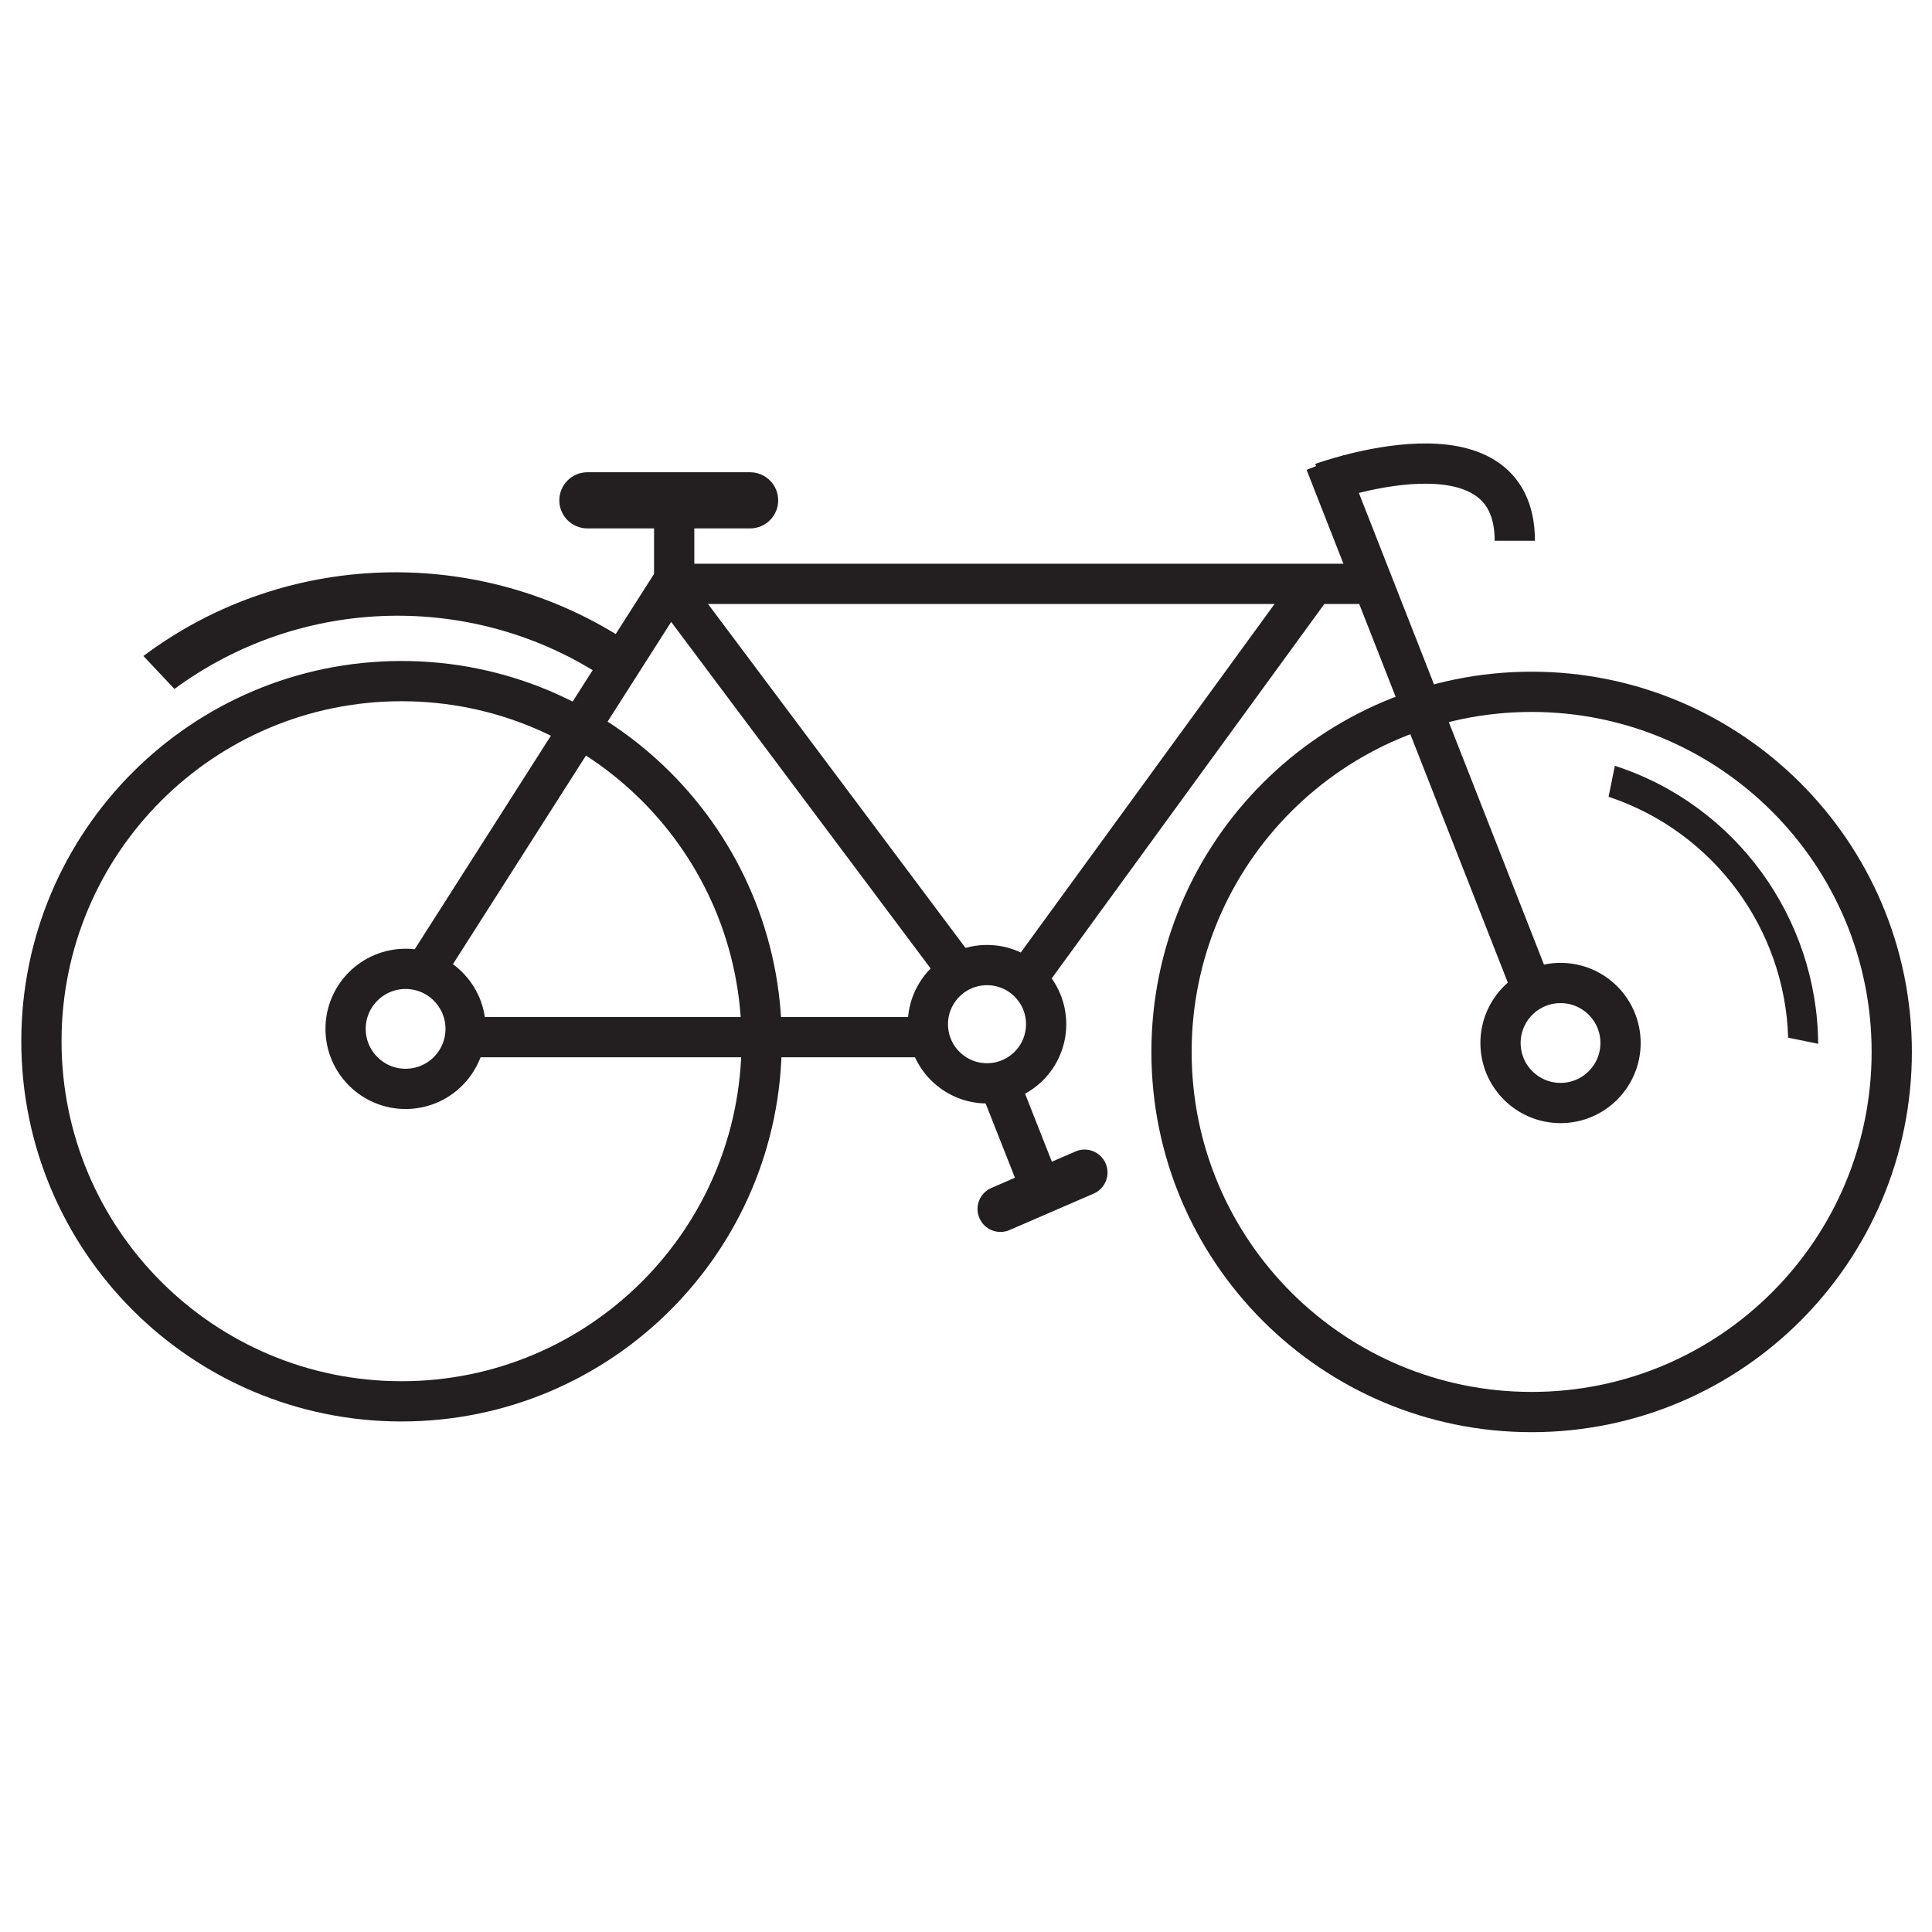
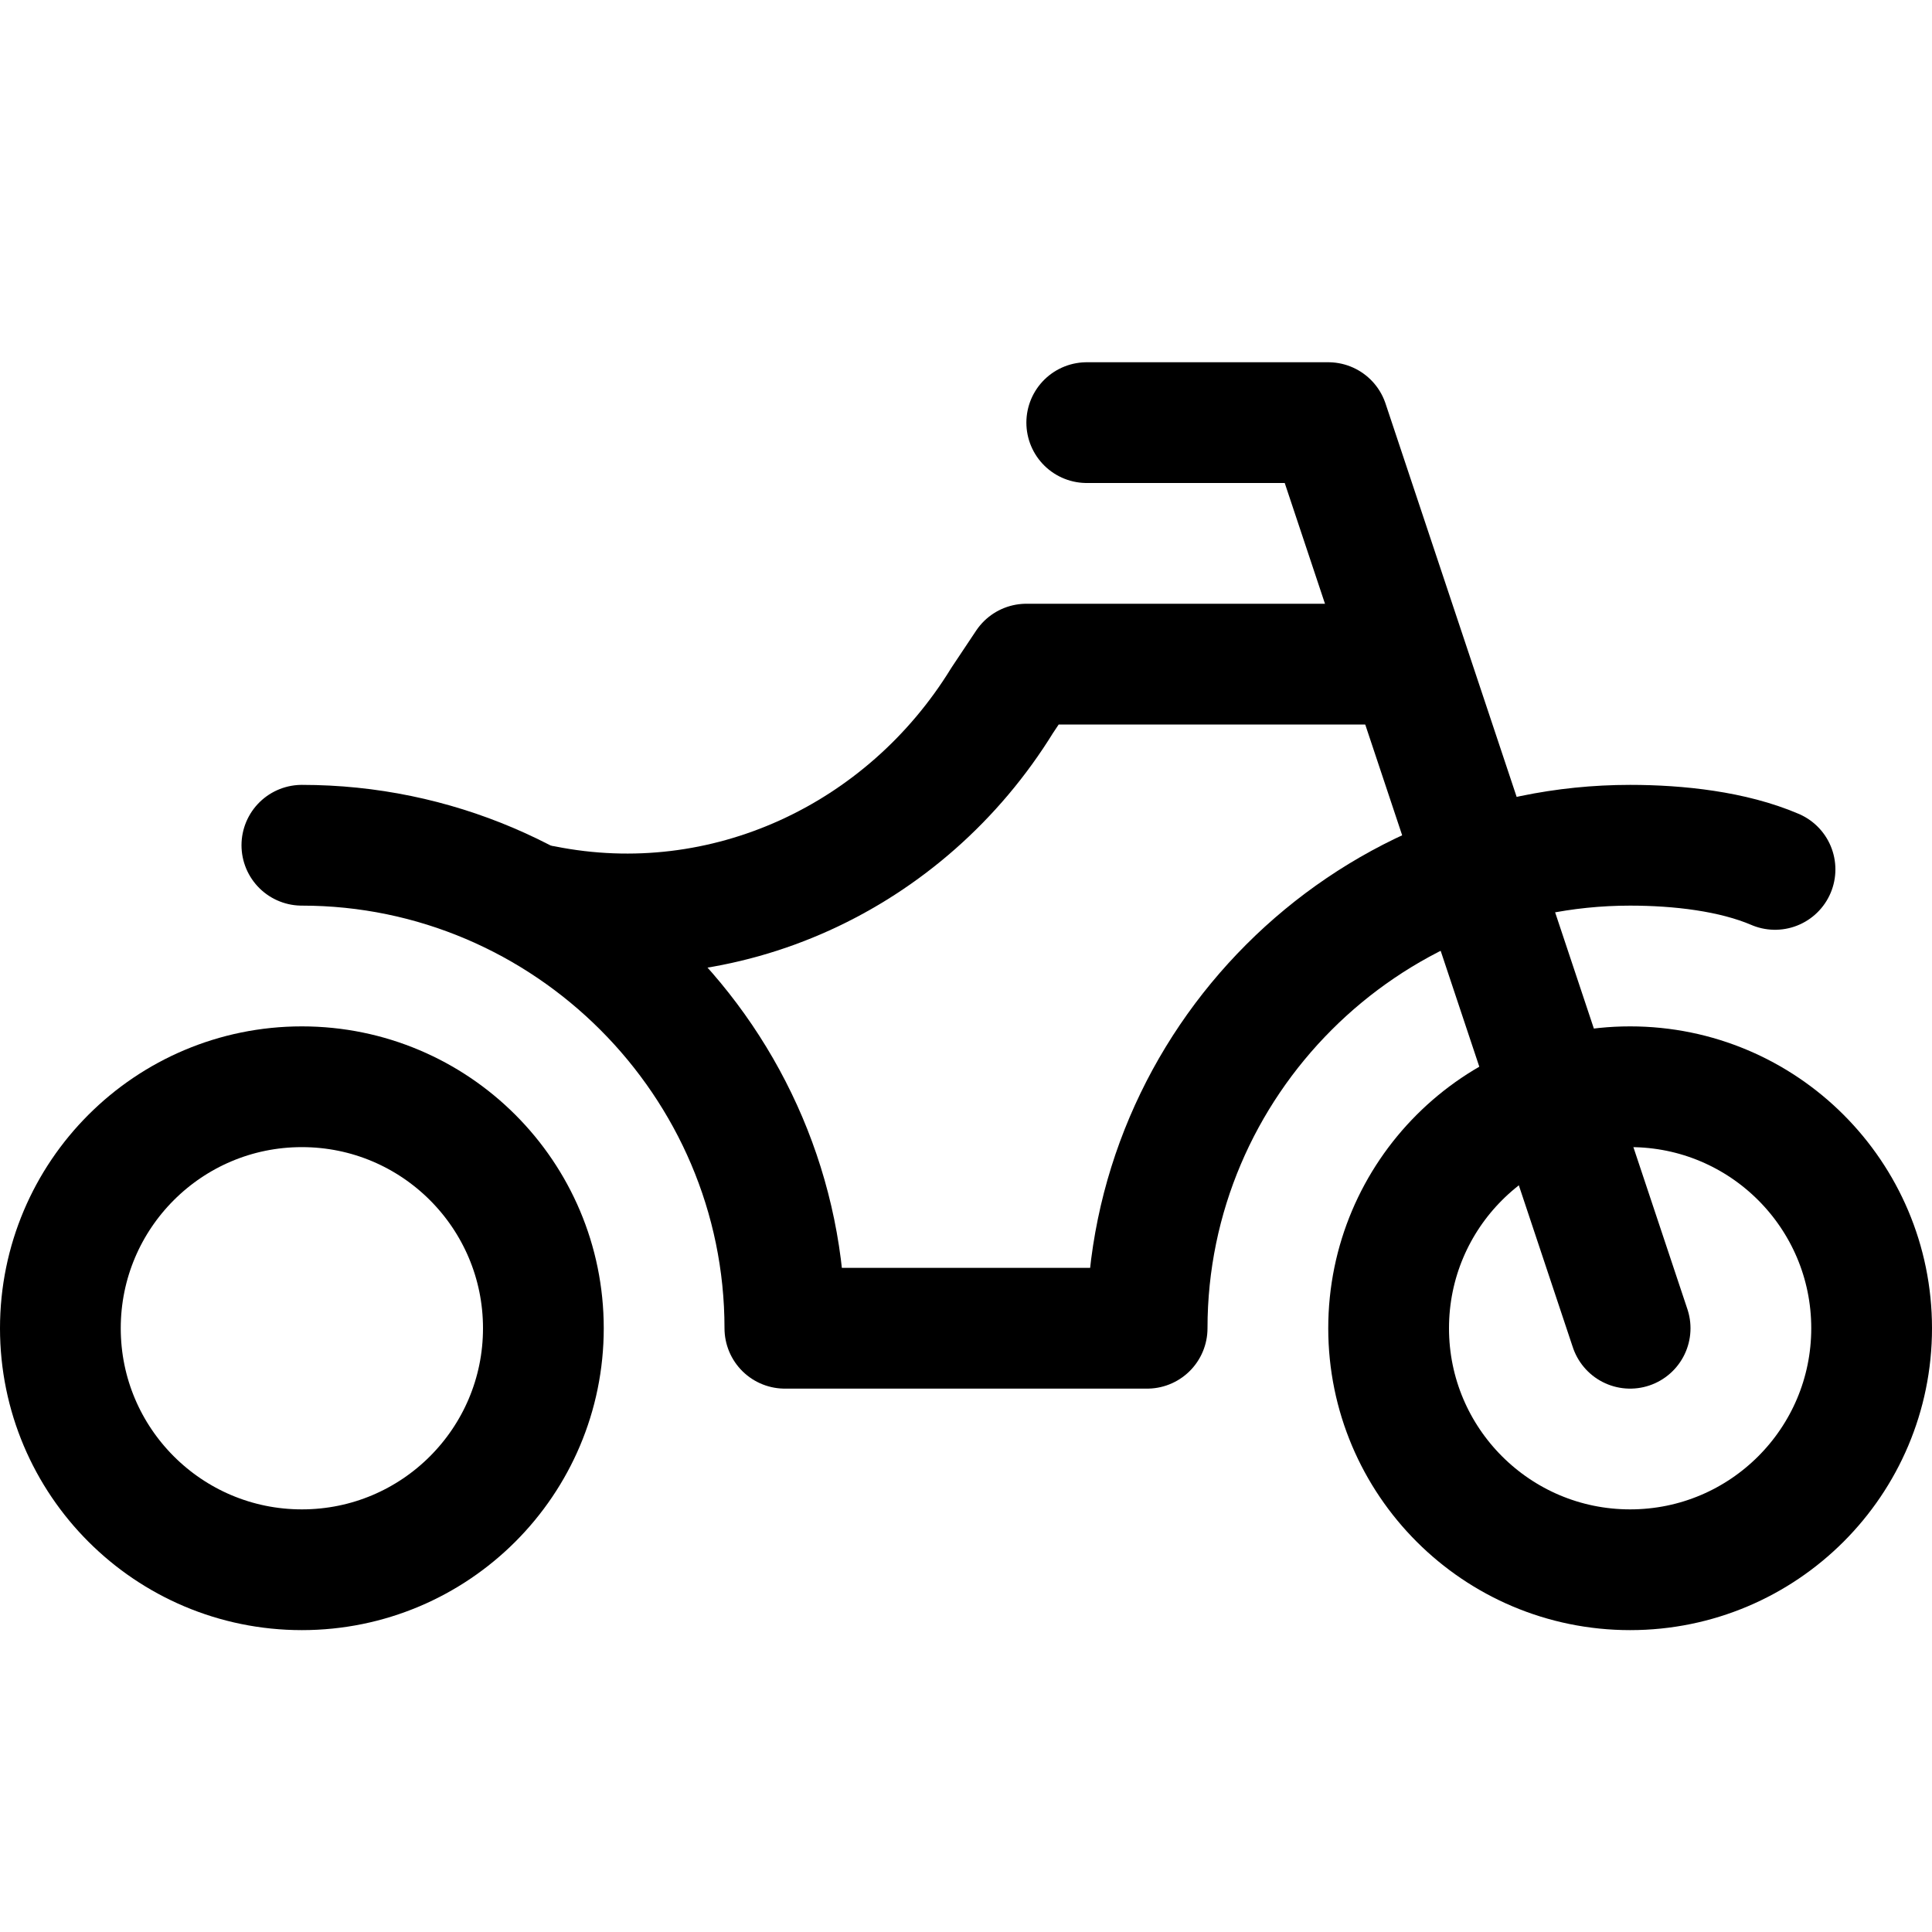
- <svg xmlns="http://www.w3.org/2000/svg" height="48px" id="Layer_1" style="enable-background:new 0 0 48 48;" version="1.1" viewBox="0 0 48 48" width="48px" xml:space="preserve">
-   <circle cx="38.053" cy="26.135" r="8.947" style="fill:none;stroke:#231F20;stroke-miterlimit:10;" />
-   <circle cx="9.976" cy="25.869" r="8.947" style="fill:none;stroke:#231F20;stroke-miterlimit:10;" />
-   <circle cx="38.771" cy="25.913" r="1.491" style="fill:none;stroke:#231F20;stroke-miterlimit:10;" />
-   <circle cx="10.077" cy="25.562" r="1.491" style="fill:none;stroke:#231F20;stroke-miterlimit:10;" />
-   <line style="fill:none;stroke:#231F20;stroke-miterlimit:10;" x1="38.093" x2="32.927" y1="24.654" y2="11.49" />
-   <line style="fill:none;stroke:#231F20;stroke-miterlimit:10;" x1="23.053" x2="11.568" y1="25.768" y2="25.768" />
-   <line style="fill:none;stroke:#231F20;stroke-miterlimit:10;" x1="23.952" x2="16.544" y1="24.337" y2="14.442" />
-   <line style="fill:none;stroke:#231F20;stroke-miterlimit:10;" x1="16.312" x2="34.39" y1="14.506" y2="14.506" />
-   <line style="fill:none;stroke:#231F20;stroke-miterlimit:10;" x1="32.779" x2="25.271" y1="14.327" y2="24.637" />
-   <line style="fill:none;stroke:#231F20;stroke-miterlimit:10;" x1="16.865" x2="10.645" y1="14.224" y2="23.978" />
-   <line style="fill:none;stroke:#231F20;stroke-miterlimit:10;" x1="16.75" x2="16.75" y1="14.867" y2="13.016" />
-   <path d="M13.896,12.431c0,0.386,0.313,0.697,0.698,0.697h4.042c0.384,0,0.698-0.311,0.698-0.697l0,0  c0-0.386-0.314-0.698-0.698-0.698h-4.042C14.208,11.733,13.896,12.045,13.896,12.431L13.896,12.431z" style="fill:#231F20;" />
-   <path d="M32.848,11.996c0,0,4.787-1.749,4.787,1.439" style="fill:none;stroke:#231F20;stroke-miterlimit:10;" />
-   <path d="M3.563,16.298l0.771,0.819c3.176-2.338,7.458-2.414,10.687-0.279l0.794-0.748  C12.149,13.542,7.192,13.581,3.563,16.298z" style="fill:#231F20;" />
-   <path d="M40.12,19.026l-0.155,0.77c2.612,0.869,4.38,3.282,4.461,5.985l0.746,0.152  C45.152,22.814,43.133,20,40.12,19.026z" style="fill:#231F20;" />
-   <circle cx="24.522" cy="25.446" r="1.469" style="fill:none;stroke:#231F20;stroke-miterlimit:10;" />
-   <line style="fill:none;stroke:#231F20;stroke-miterlimit:10;" x1="24.852" x2="25.751" y1="26.976" y2="29.254" />
-   <path d="M24.334,30.264c0.125,0.289,0.459,0.422,0.748,0.296l2.092-0.906c0.288-0.126,0.42-0.461,0.295-0.75  l0,0c-0.125-0.288-0.46-0.422-0.749-0.296l-2.091,0.907C24.34,29.64,24.208,29.976,24.334,30.264L24.334,30.264z" style="fill:#231F20;" />
+ <svg xmlns="http://www.w3.org/2000/svg" id="Icons" style="enable-background:new 0 0 32 32;" version="1.1" viewBox="0 0 32 32" xml:space="preserve">
+   <style type="text/css">
+ 	.st0{fill:none;stroke:#000000;stroke-width:2;stroke-linecap:round;stroke-linejoin:round;stroke-miterlimit:10;}
+ 	.st1{fill:none;stroke:#000000;stroke-width:2;stroke-linejoin:round;stroke-miterlimit:10;}
+ </style>
+   <polyline class="st0" points="18,7 22,7 27,22 " />
+   <circle class="st0" cx="27" cy="22" r="4" />
+   <circle class="st0" cx="5" cy="22" r="4" />
+   <path class="st0" d="M5,14c4.4,0,8,3.6,8,8h6c0-4.4,3.6-8,8-8c0.8,0,1.7,0.1,2.4,0.4" />
+   <path class="st0" d="M23,11h-6l-0.4,0.6c-1.6,2.6-4.6,4-7.6,3.4l0,0" />
</svg>
